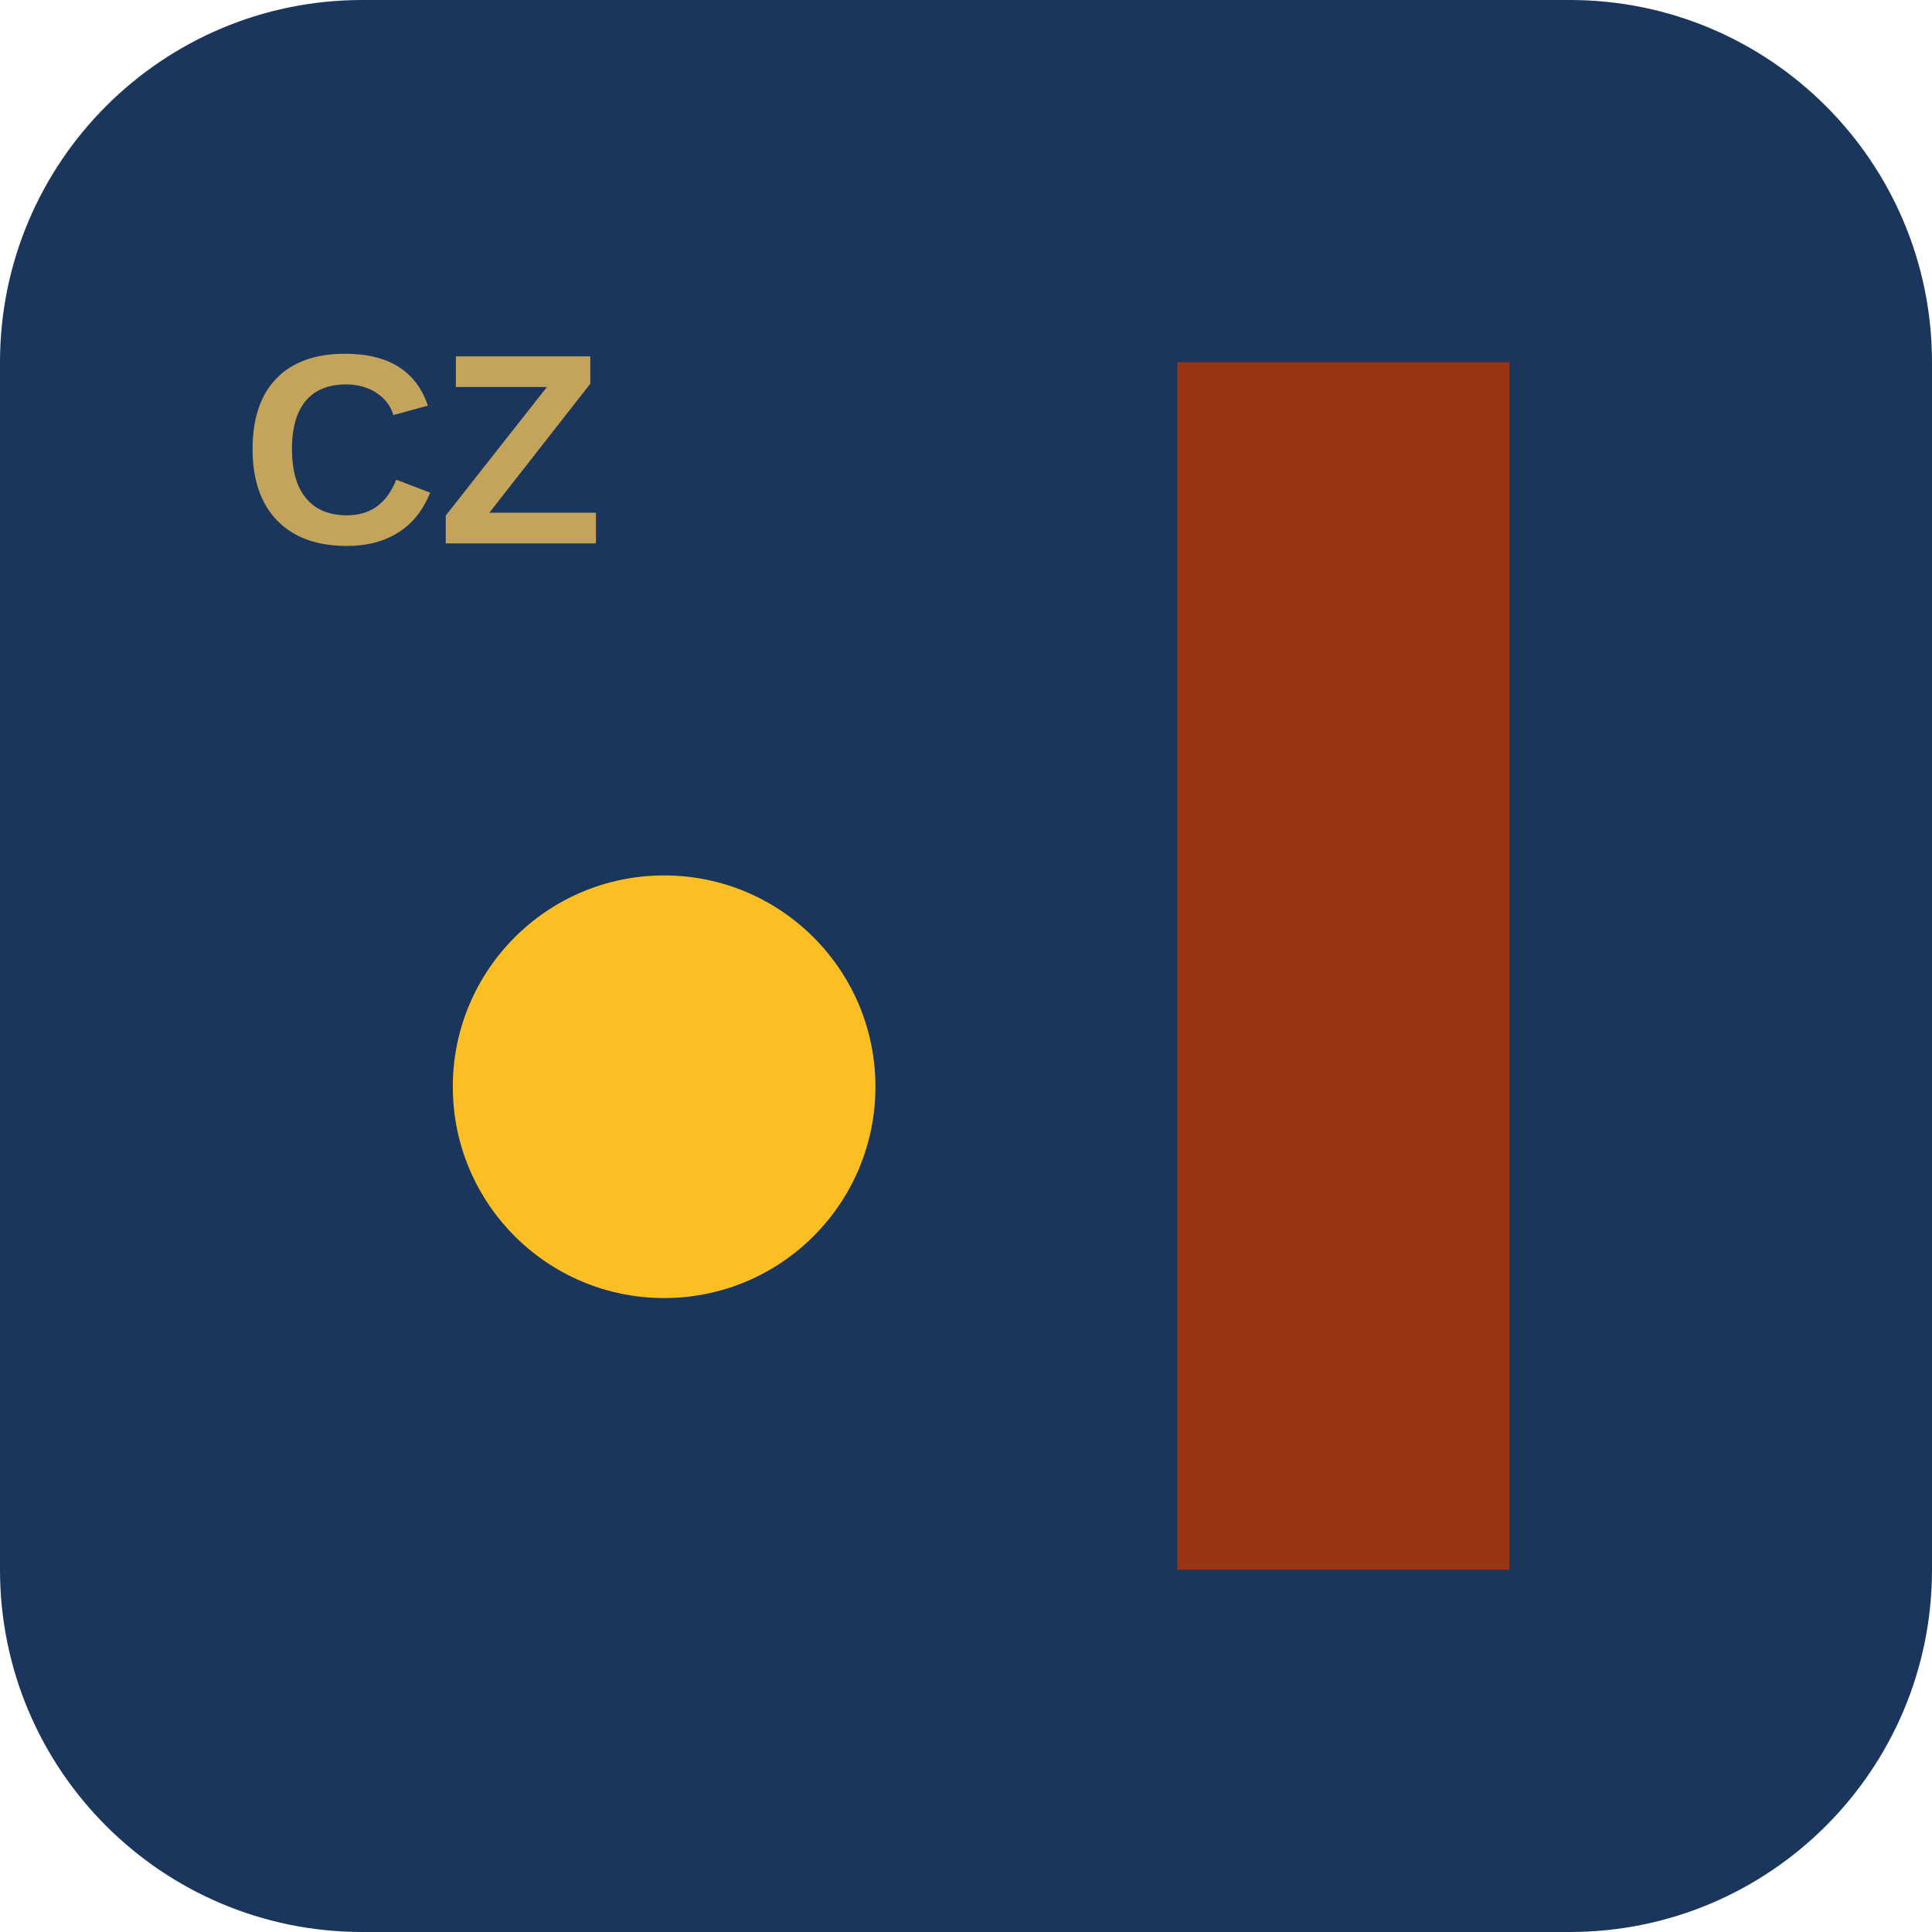
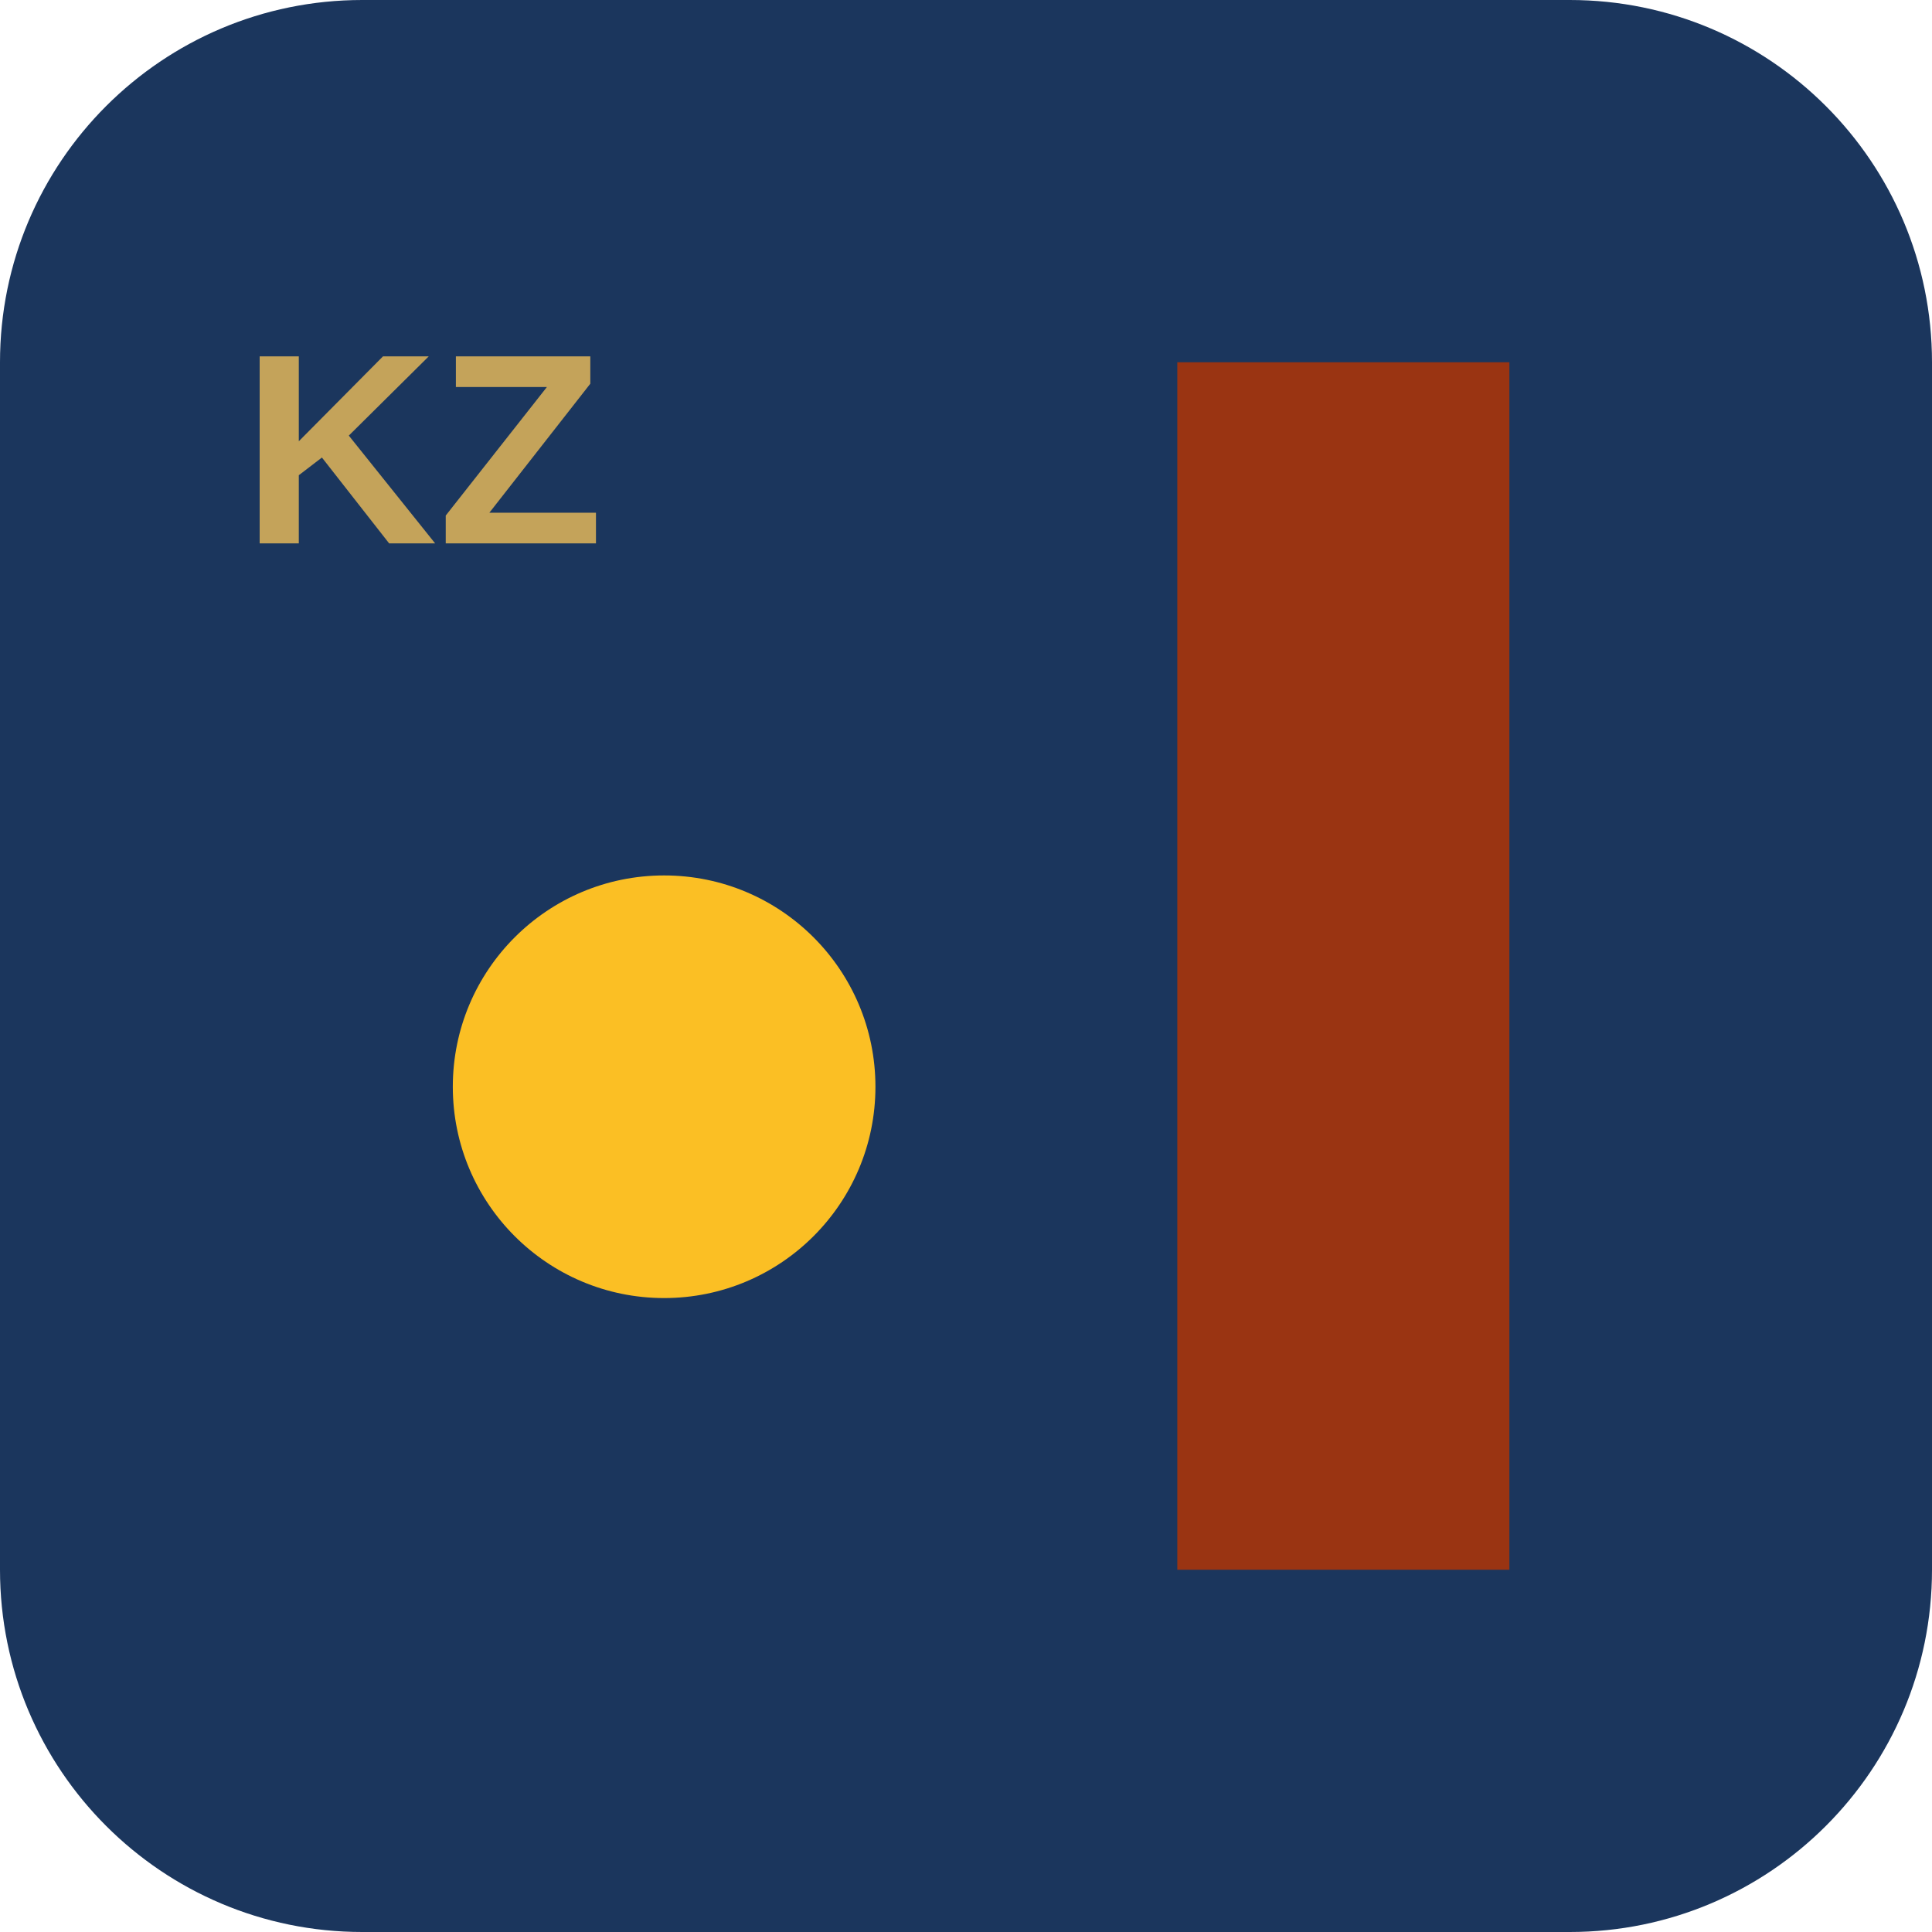
<svg xmlns="http://www.w3.org/2000/svg" viewBox="0 0 128 128">
  <rect width="128" height="128" rx="24" fill="#1b365d" />
  <circle cx="44" cy="72" r="14" fill="#fbbf24" />
  <rect x="78" y="24" width="22" height="80" fill="#9a3412" />
-   <text x="16" y="36" fill="#c4a35a" font-family="Arial" font-size="18" font-weight="700">CZ</text>
+   <text x="16" y="36" fill="#c4a35a" font-family="Arial" font-size="18" font-weight="700">KZ</text>
</svg>
